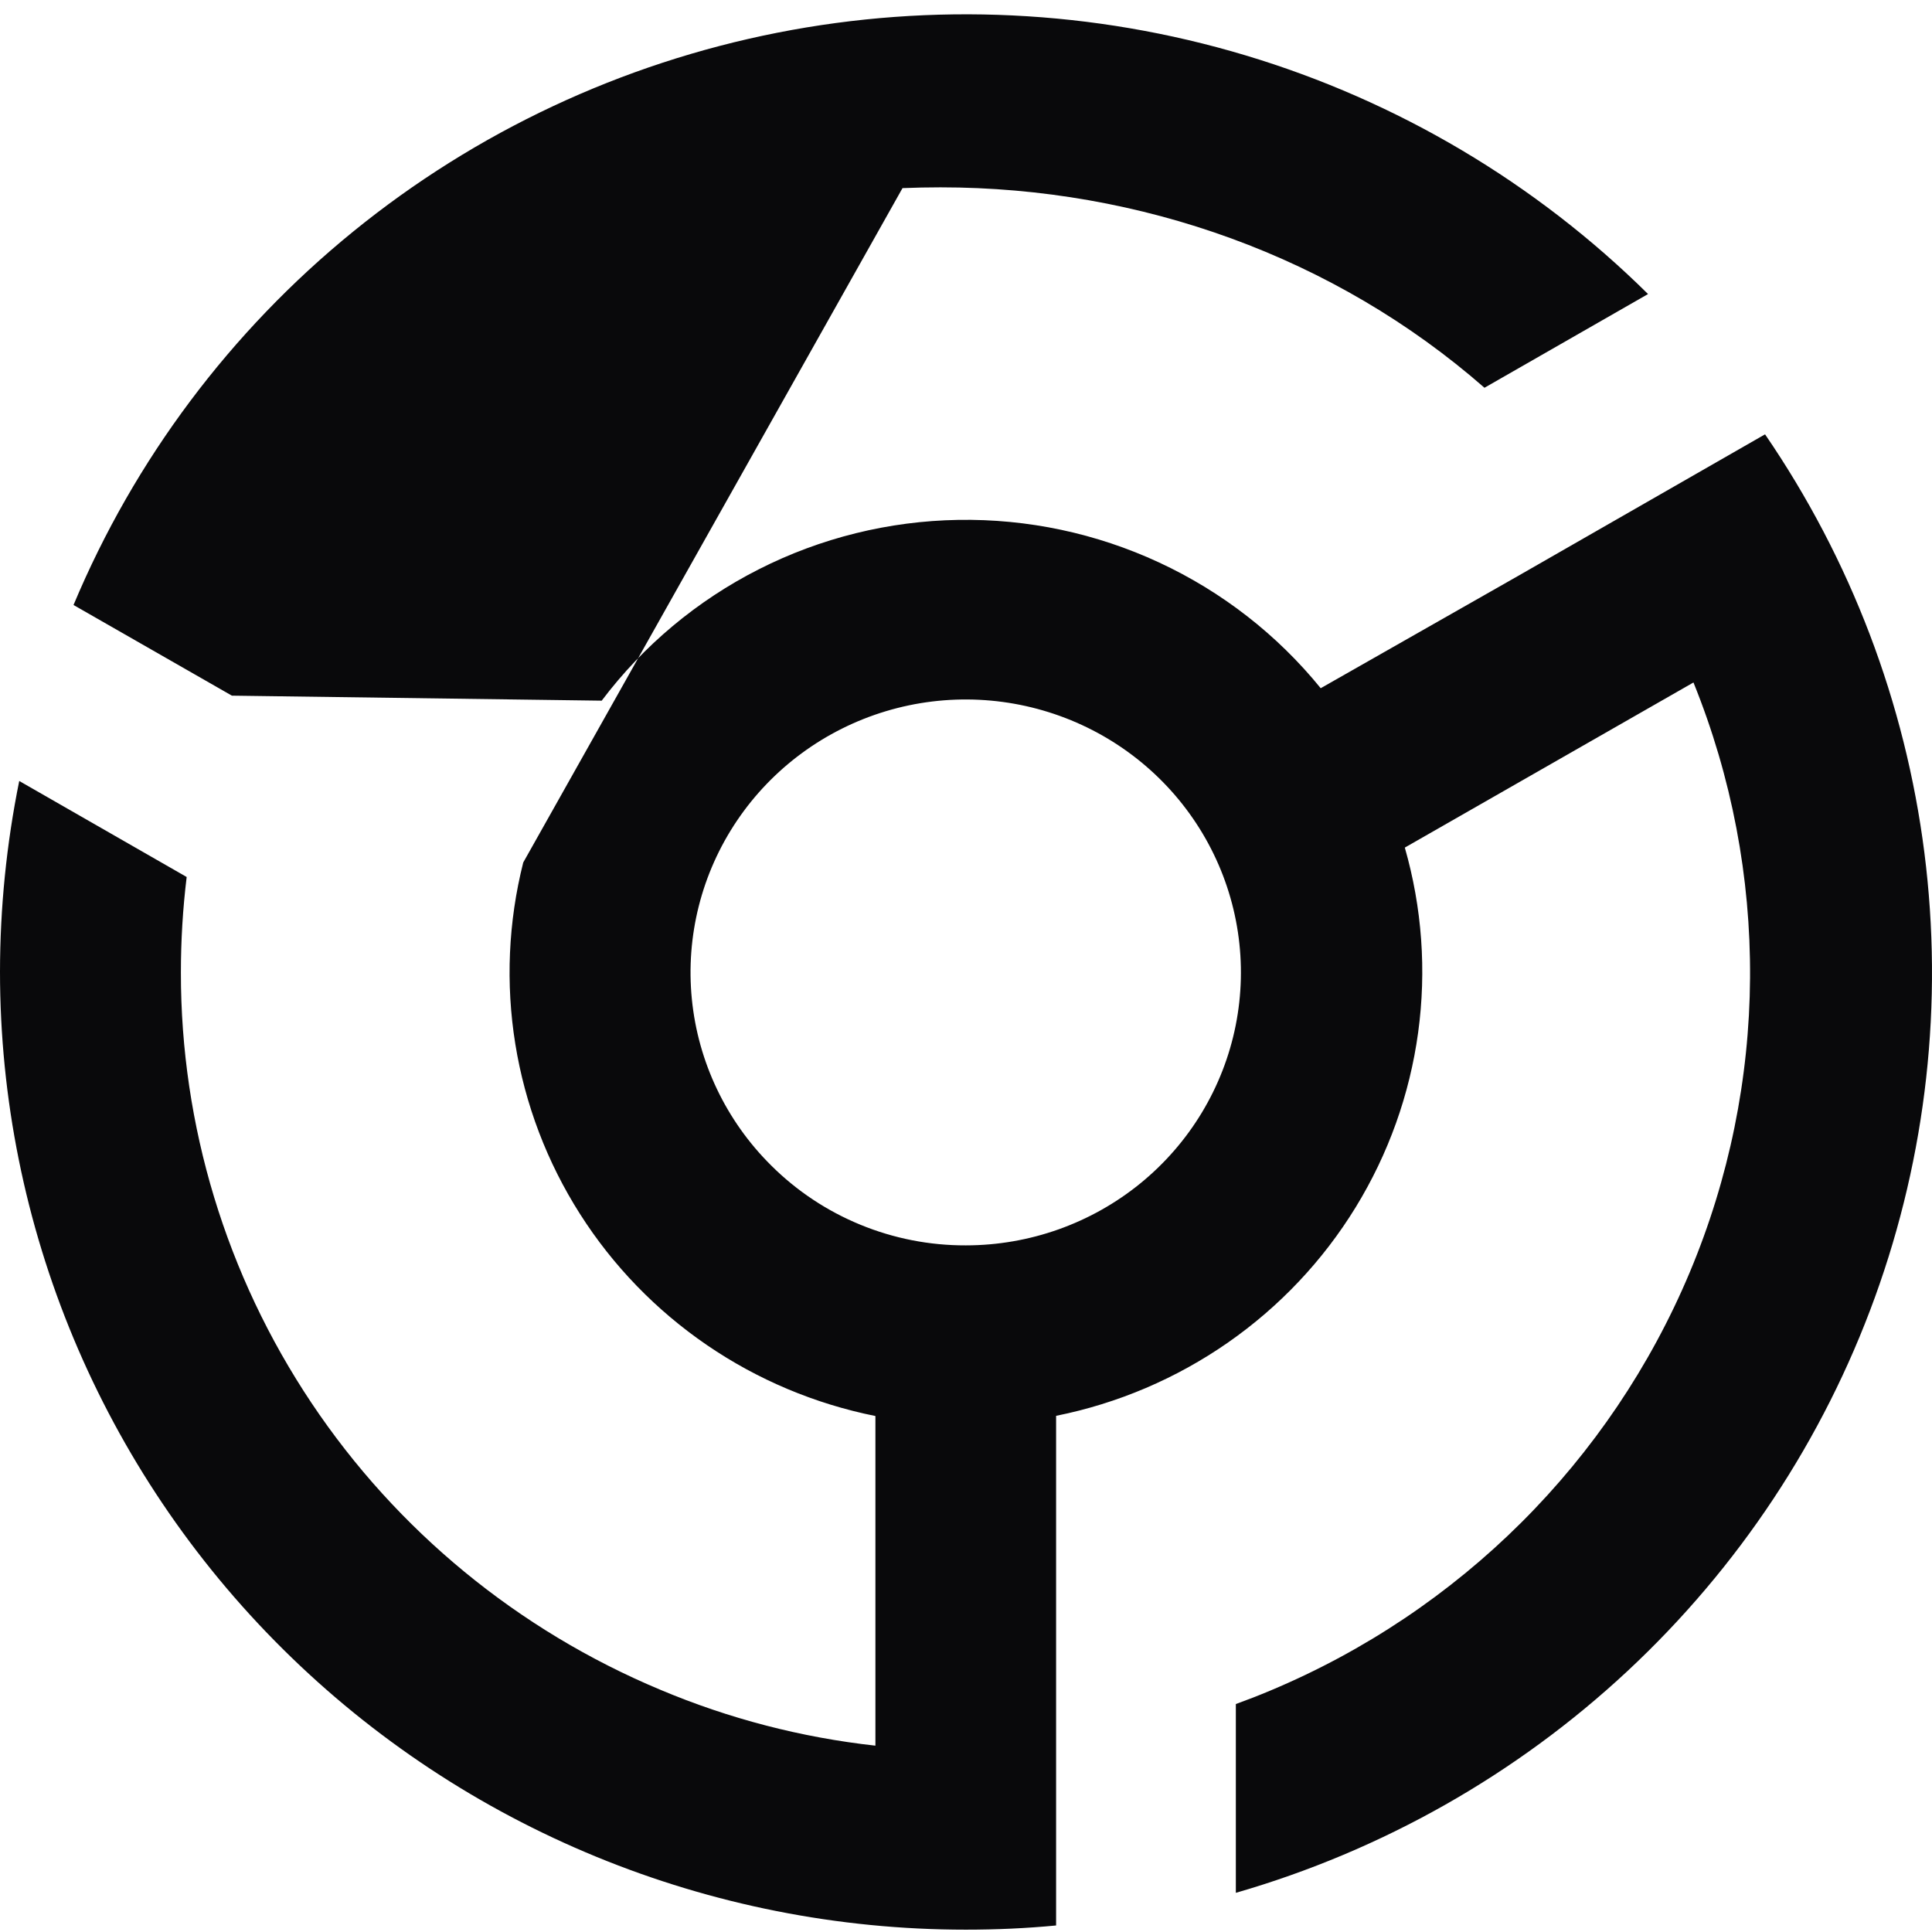
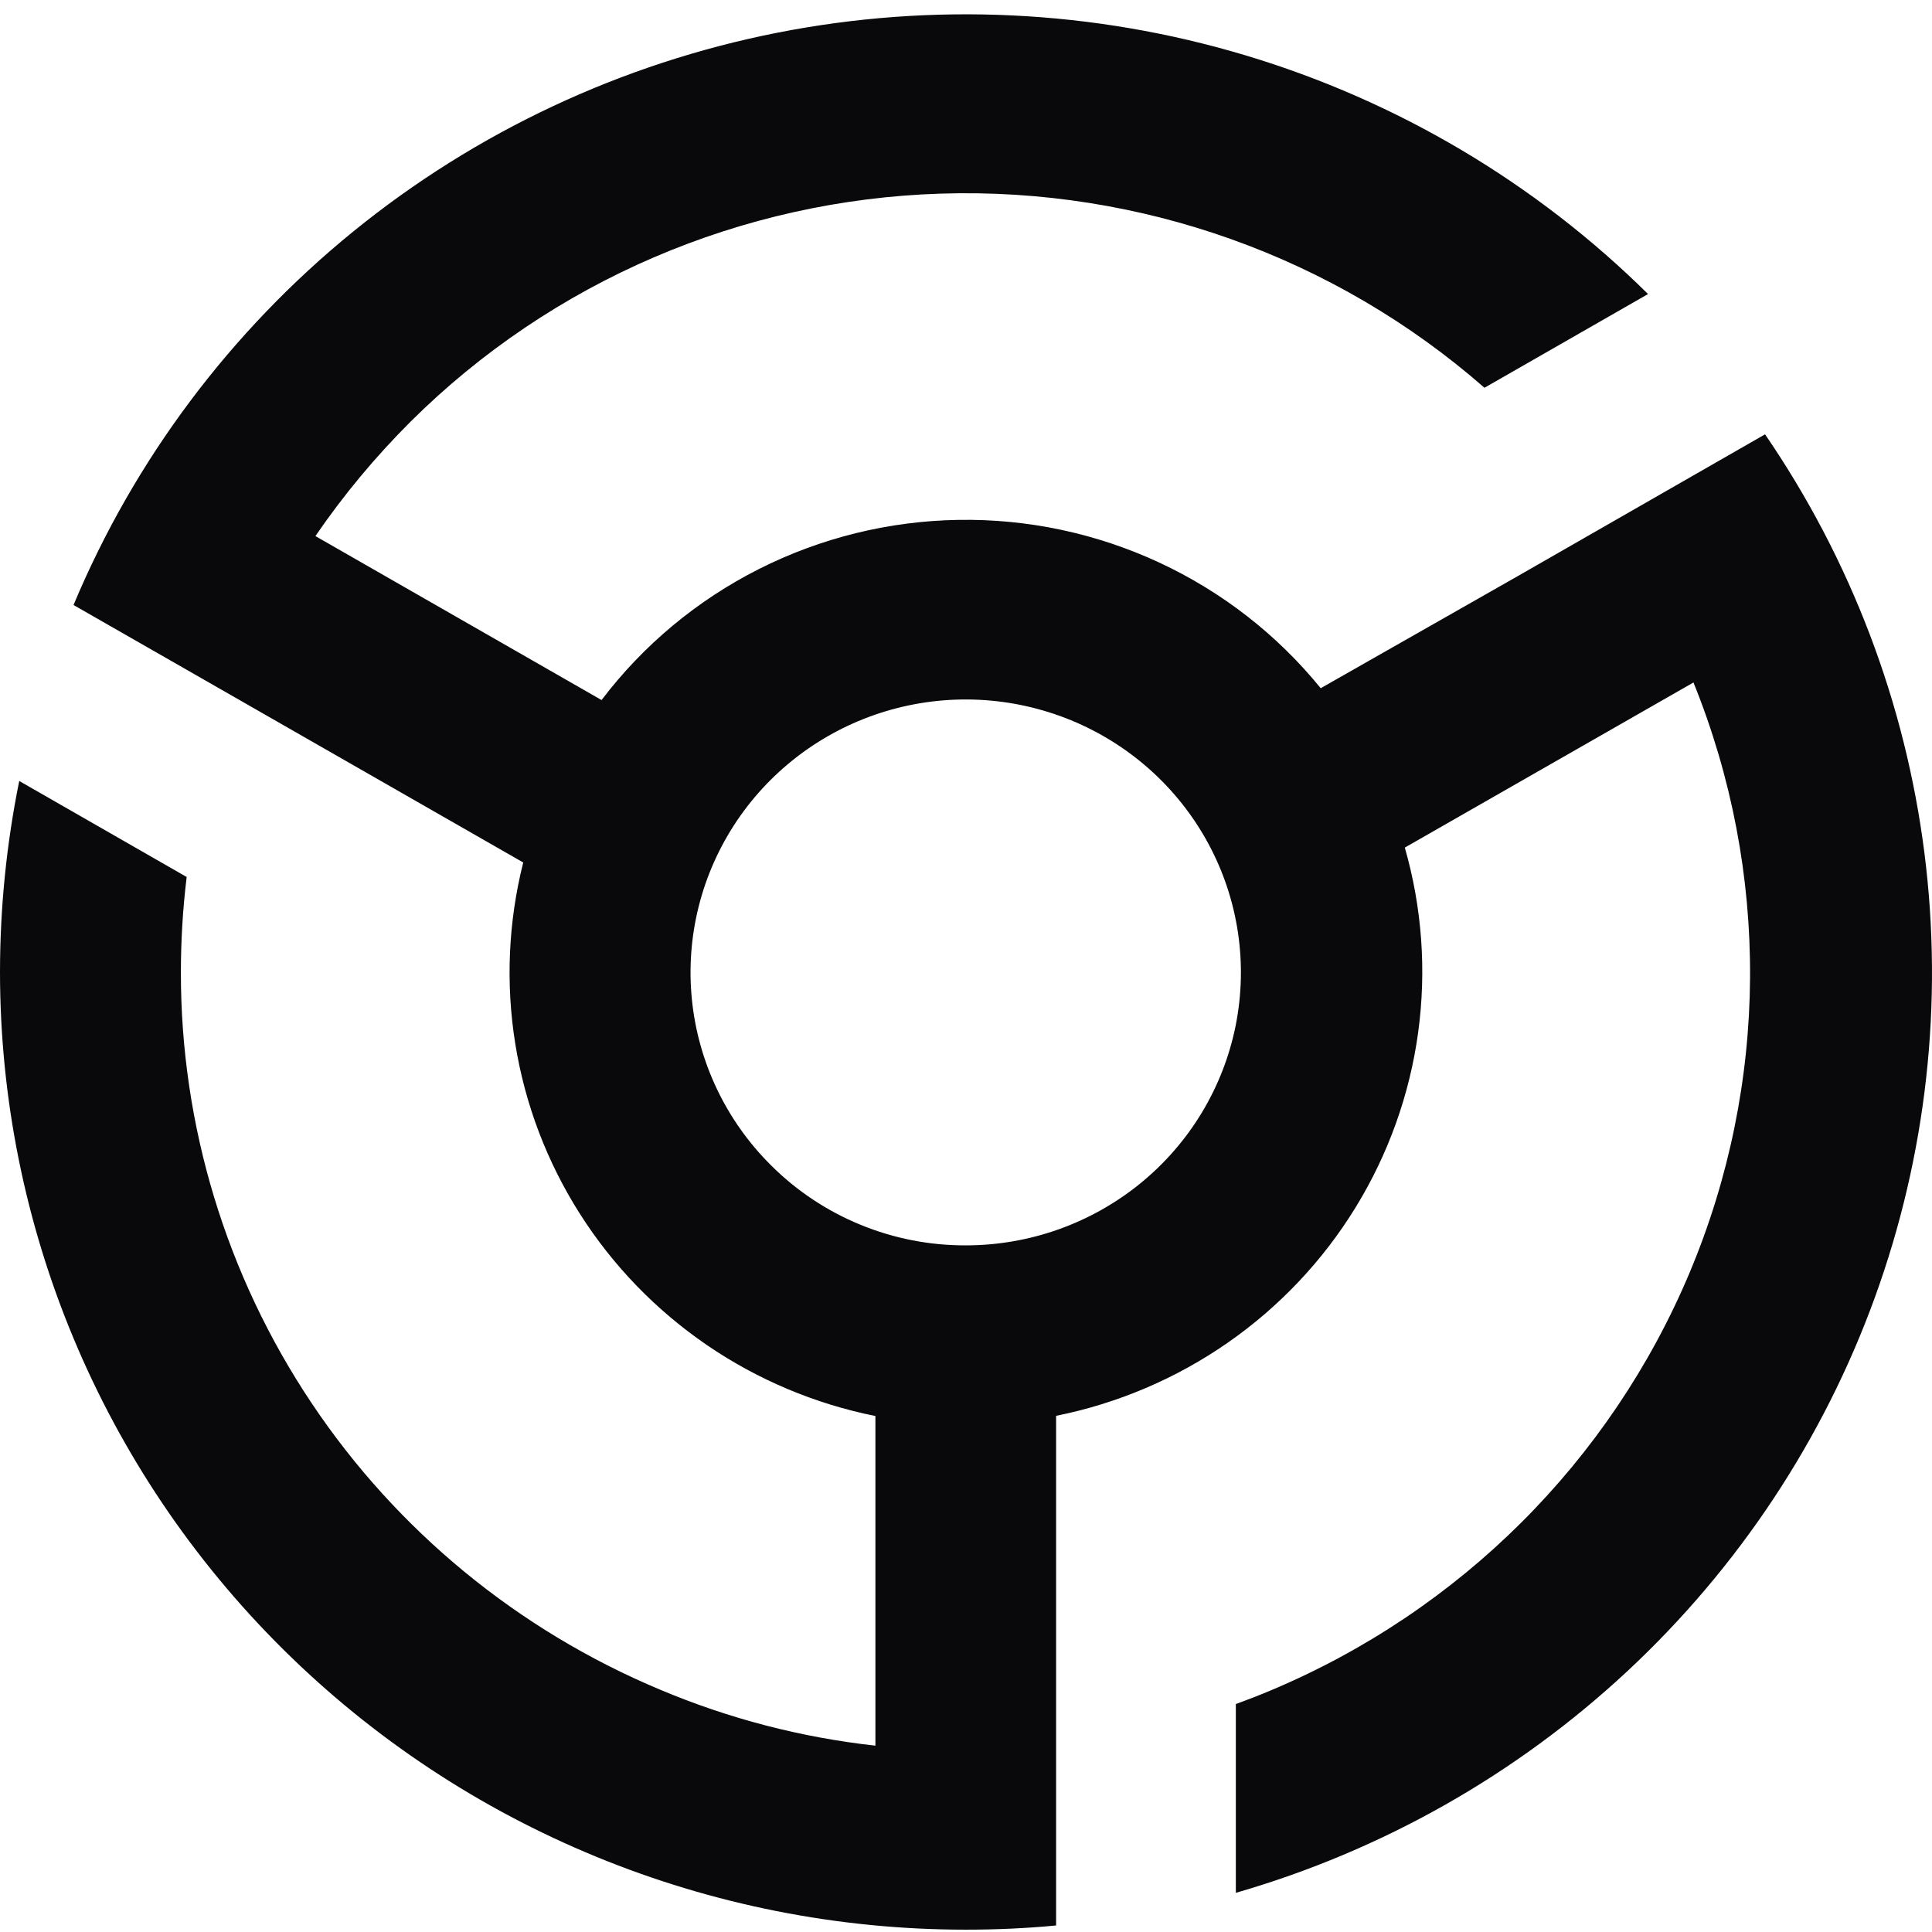
<svg xmlns="http://www.w3.org/2000/svg" width="116" height="116" viewBox="0 0 116 116" fill="none">
-   <path d="M1.155 46.891C0.39 50.664 0.003 54.502 0 58.351C0.003 73.605 6.114 88.232 16.989 99.017C27.864 109.801 42.613 115.86 57.991 115.86C59.817 115.86 61.631 115.779 63.41 115.608V85.008C67.117 84.264 70.627 82.767 73.723 80.613C76.818 78.458 79.431 75.692 81.396 72.488C83.362 69.284 84.64 65.712 85.147 61.995C85.655 58.278 85.382 54.498 84.347 50.891L101.678 40.977C106.287 52.358 106.205 65.079 101.451 76.401C96.697 87.723 87.65 96.741 76.258 101.511C75.577 101.798 74.895 102.062 74.202 102.313V113.648C82.988 111.112 91.045 106.55 97.713 100.336C104.382 94.121 109.475 86.43 112.573 77.89C115.672 69.35 116.689 60.203 115.543 51.199C114.397 42.194 111.118 33.587 105.976 26.078L91.163 34.571L79.297 41.321C76.684 38.105 73.365 35.523 69.593 33.772C65.822 32.02 61.697 31.145 57.533 31.215C53.367 31.284 49.277 32.297 45.568 34.177C41.859 36.056 38.629 38.755 36.127 42.069L13.923 41.768L4.414 36.325C8.07 27.597 13.836 19.897 21.204 13.905C28.573 7.913 37.315 3.813 46.66 1.967C56.004 0.122 65.664 0.588 74.784 3.324C83.904 6.06 92.204 10.982 98.951 17.655L89.13 23.282C80.142 15.417 68.468 11.248 56.468 11.248C55.706 11.248 54.946 11.264 54.188 11.295L31.416 51.785C30.517 55.347 30.354 59.055 30.94 62.682C31.525 66.309 32.846 69.781 34.823 72.887C36.799 75.994 39.39 78.67 42.439 80.756C45.487 82.841 48.931 84.291 52.561 85.02V104.812C48.113 104.321 43.761 103.19 39.643 101.454C31.104 97.882 23.818 91.891 18.698 84.229C13.578 76.567 10.852 67.577 10.861 58.386C10.861 56.47 10.976 54.557 11.208 52.656L1.155 46.891ZM46.298 69.972C43.596 67.291 41.915 63.764 41.54 59.99C41.166 56.218 42.122 52.433 44.245 49.281C46.369 46.129 49.529 43.804 53.186 42.703C56.843 41.602 60.773 41.794 64.304 43.244C67.835 44.694 70.751 47.314 72.553 50.657C74.356 54 74.934 57.859 74.19 61.578C73.445 65.296 71.424 68.644 68.47 71.05C65.516 73.456 61.813 74.772 57.991 74.774C55.819 74.781 53.667 74.36 51.66 73.535C49.652 72.711 47.83 71.5 46.298 69.972Z" fill="#09090B" />
+   <path d="M1.155 46.891C0.39 50.664 0.003 54.502 0 58.351C0.003 73.605 6.114 88.232 16.989 99.017C27.864 109.801 42.613 115.86 57.991 115.86C59.817 115.86 61.631 115.779 63.41 115.608V85.008C67.117 84.264 70.627 82.767 73.723 80.613C76.818 78.458 79.431 75.692 81.396 72.488C83.362 69.284 84.64 65.712 85.147 61.995C85.655 58.278 85.382 54.498 84.347 50.891L101.678 40.977C106.287 52.358 106.205 65.079 101.451 76.401C96.697 87.723 87.65 96.741 76.258 101.511C75.577 101.798 74.895 102.062 74.202 102.313V113.648C82.988 111.112 91.045 106.55 97.713 100.336C104.382 94.121 109.475 86.43 112.573 77.89C115.672 69.35 116.689 60.203 115.543 51.199C114.397 42.194 111.118 33.587 105.976 26.078L91.163 34.571L79.297 41.321C76.684 38.105 73.365 35.523 69.593 33.772C65.822 32.02 61.697 31.145 57.533 31.215C53.369 31.283 49.276 32.293 45.565 34.167C41.854 36.042 38.623 38.731 36.119 42.032L18.937 32.187C20.625 29.724 22.54 27.422 24.657 25.311C33.124 16.896 44.508 12.002 56.488 11.625C68.468 11.248 80.142 15.417 89.13 23.282L98.951 17.655C92.204 10.982 83.904 6.06 74.784 3.324C65.664 0.588 56.004 0.122 46.66 1.967C37.315 3.813 28.573 7.913 21.204 13.905C13.836 19.897 8.07 27.597 4.414 36.325L13.923 41.768L31.416 51.785C30.517 55.347 30.354 59.055 30.94 62.682C31.525 66.309 32.846 69.781 34.823 72.887C36.799 75.994 39.39 78.67 42.439 80.756C45.487 82.841 48.931 84.291 52.561 85.02V104.812C48.113 104.321 43.761 103.19 39.643 101.454C31.104 97.882 23.818 91.891 18.698 84.229C13.578 76.567 10.852 67.577 10.861 58.386C10.861 56.47 10.976 54.557 11.208 52.656L1.155 46.891ZM46.298 69.972C43.596 67.291 41.915 63.764 41.54 59.99C41.166 56.218 42.122 52.433 44.245 49.281C46.369 46.129 49.529 43.804 53.186 42.703C56.843 41.602 60.773 41.794 64.304 43.244C67.835 44.694 70.751 47.314 72.553 50.657C74.356 54 74.934 57.859 74.19 61.578C73.445 65.296 71.424 68.644 68.47 71.05C65.516 73.456 61.813 74.772 57.991 74.774C55.819 74.781 53.667 74.36 51.66 73.535C49.652 72.711 47.83 71.5 46.298 69.972Z" fill="#09090B" />
</svg>
